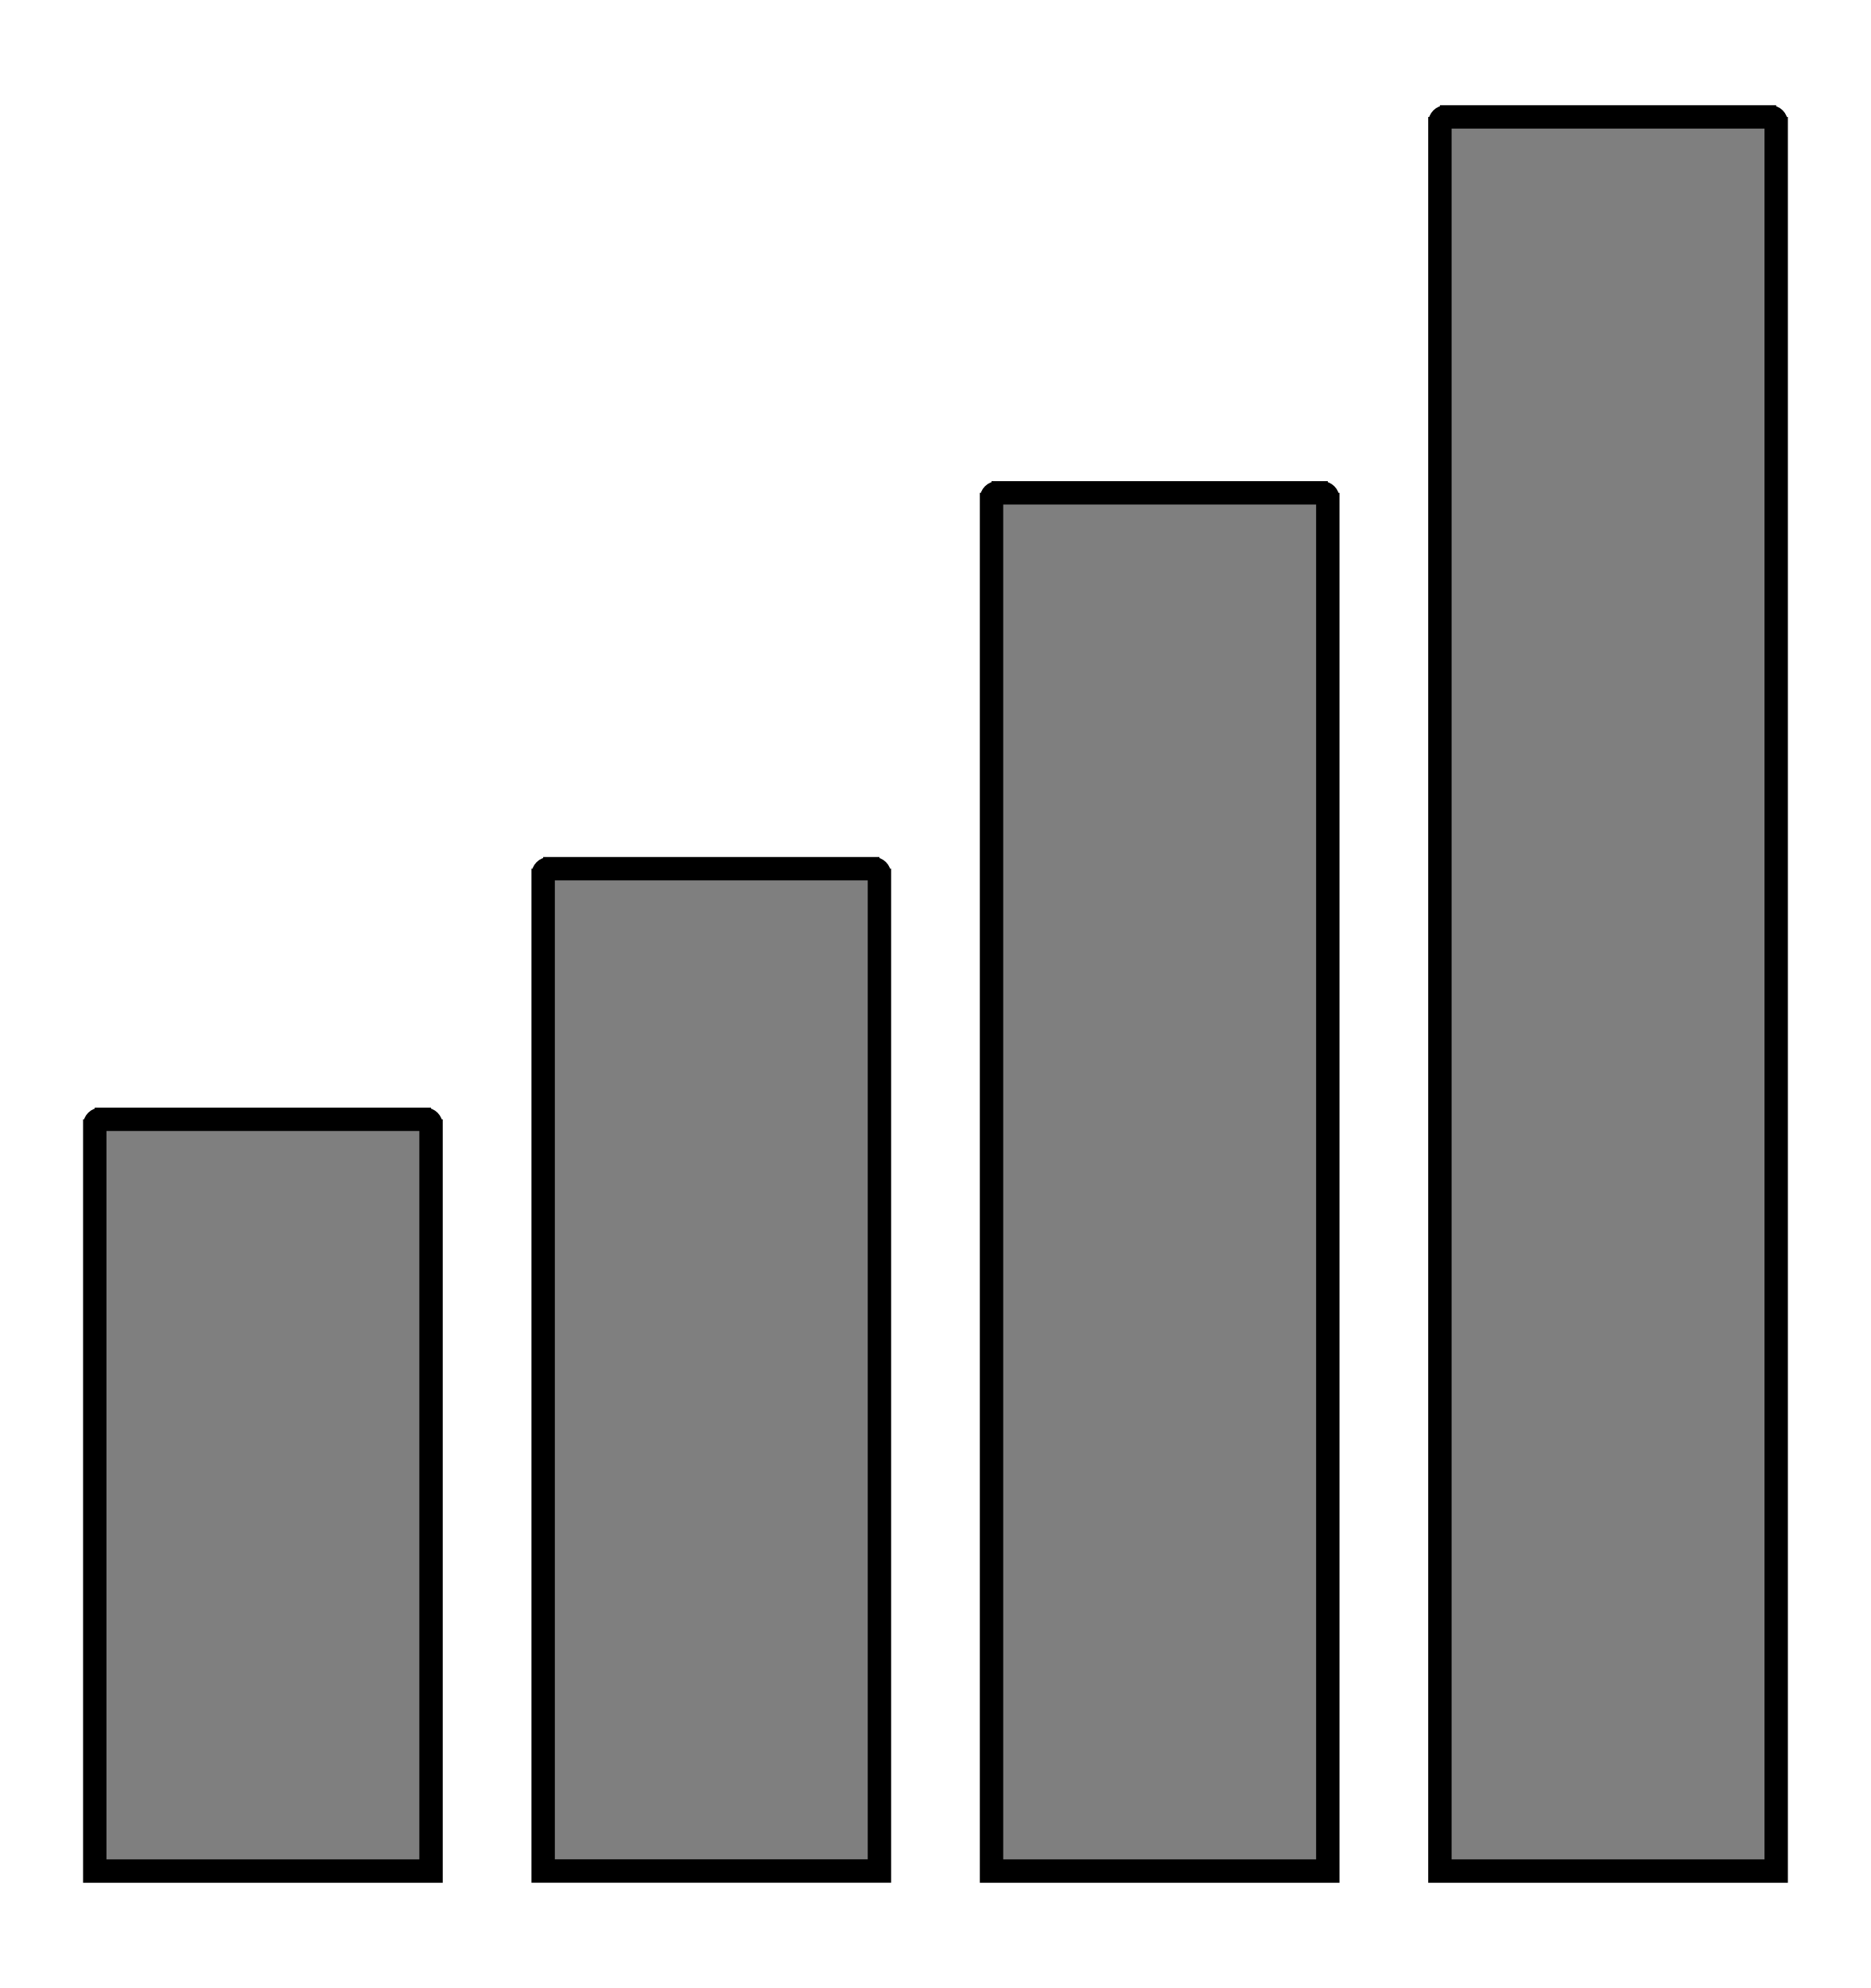
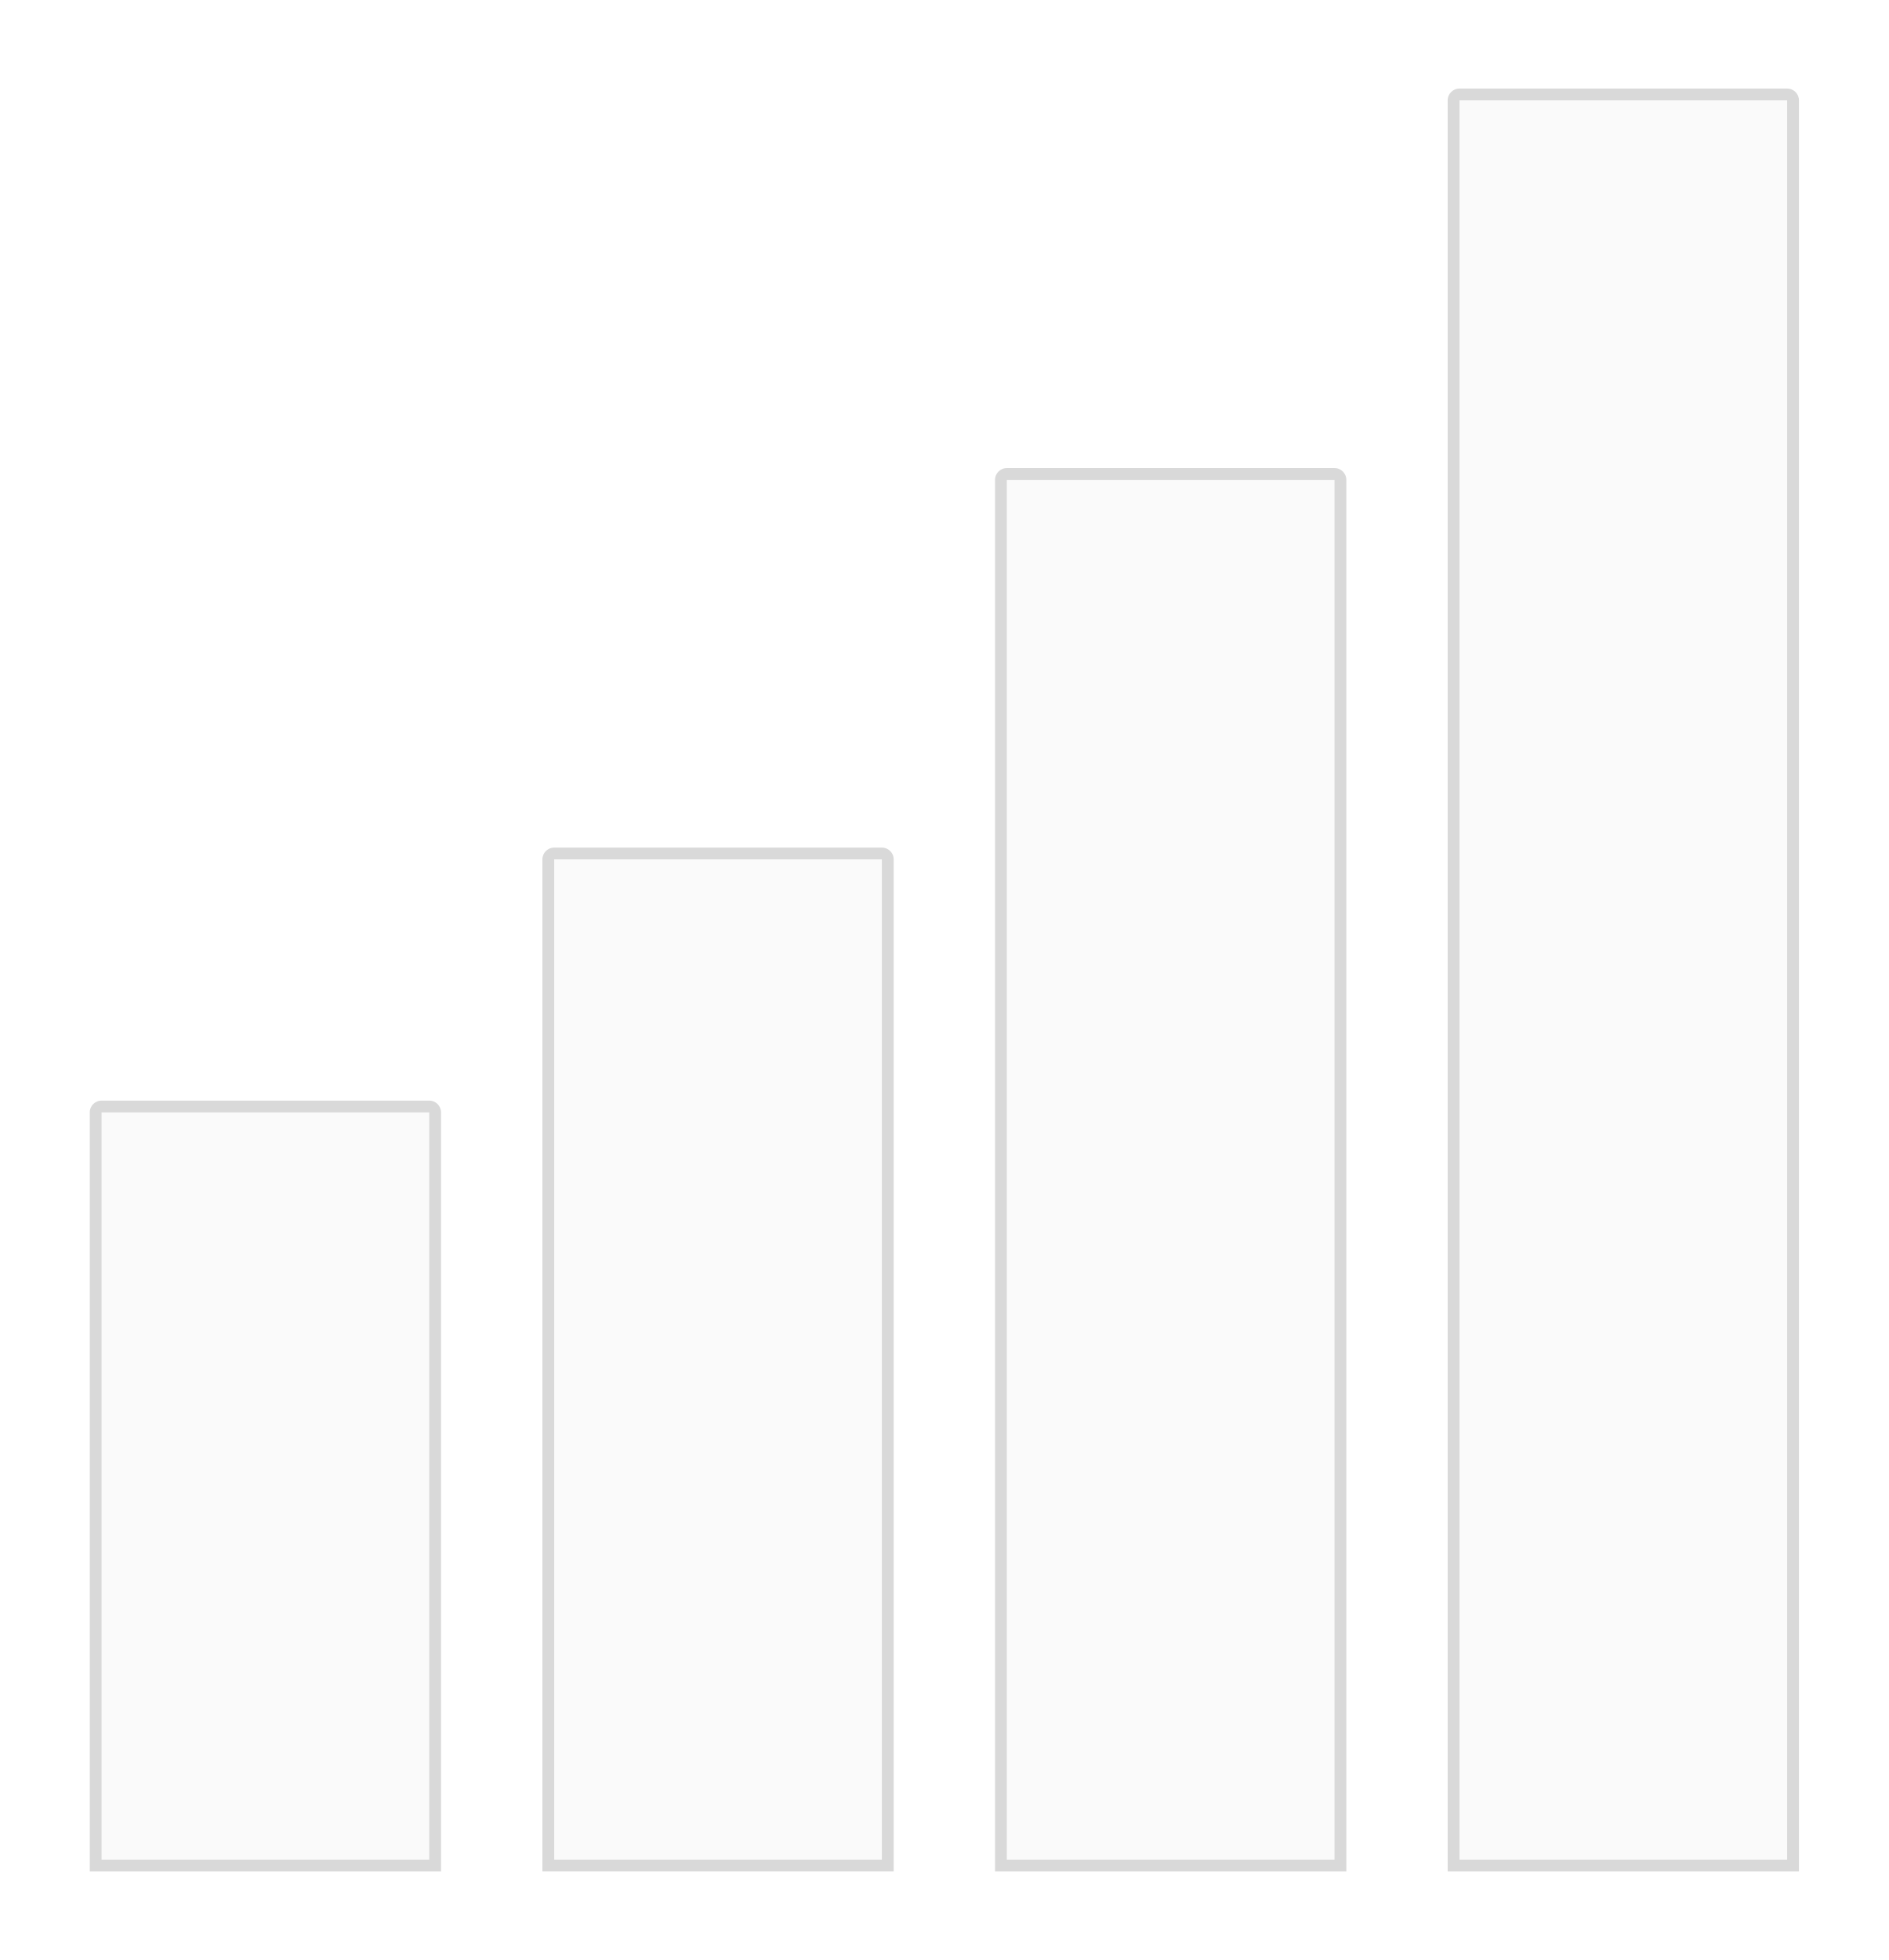
- <svg xmlns="http://www.w3.org/2000/svg" width="160" height="170" viewBox="0 0 160 166" fill="none">
-   <path fill-rule="evenodd" clip-rule="evenodd" d="M123.638 8C123.362 8 123.138 8.224 123.138 8.5V158H151.896V8.5C151.896 8.224 151.672 8 151.396 8H123.638ZM84.793 40.643C84.793 40.367 85.017 40.143 85.293 40.143H113.052C113.328 40.143 113.552 40.367 113.552 40.643V158H84.793V40.643ZM46.949 72.285C46.672 72.285 46.449 72.509 46.449 72.785V157.999H75.207V72.785C75.207 72.509 74.983 72.285 74.707 72.285H46.949ZM8.604 93.715C8.328 93.715 8.104 93.939 8.104 94.215V158H36.862V94.215C36.862 93.939 36.639 93.715 36.362 93.715H8.604Z" fill="currentColor" stroke="currentColor" fill-opacity="0.5" />
-   <path d="M123.138 158H122.638V158.5H123.138V158ZM151.896 158V158.5H152.396V158H151.896ZM113.552 158V158.5H114.052V158H113.552ZM84.793 158H84.293V158.5H84.793V158ZM46.449 157.999H45.949V158.499H46.449V157.999ZM75.207 157.999V158.499H75.707V157.999H75.207ZM8.104 158H7.604V158.5H8.104V158ZM36.862 158V158.5H37.362V158H36.862ZM123.638 8.5V8.5V7.5C123.086 7.5 122.638 7.948 122.638 8.5H123.638ZM123.638 158V8.5H122.638V158H123.638ZM151.896 157.5H123.138V158.5H151.896V157.5ZM151.396 8.5V158H152.396V8.5H151.396ZM151.396 8.5H152.396C152.396 7.948 151.949 7.5 151.396 7.5V8.5ZM123.638 8.5H151.396V7.5H123.638V8.5ZM85.293 39.643C84.741 39.643 84.293 40.09 84.293 40.643H85.293V39.643ZM113.052 39.643H85.293V40.643H113.052V39.643ZM114.052 40.643C114.052 40.09 113.604 39.643 113.052 39.643V40.643H114.052ZM114.052 158V40.643H113.052V158H114.052ZM84.793 158.5H113.552V157.5H84.793V158.5ZM84.293 40.643V158H85.293V40.643H84.293ZM46.949 72.785V71.785C46.396 71.785 45.949 72.233 45.949 72.785H46.949ZM46.949 157.999V72.785H45.949V157.999H46.949ZM75.207 157.499H46.449V158.499H75.207V157.499ZM74.707 72.785V157.999H75.707V72.785H74.707ZM74.707 72.785H75.707C75.707 72.233 75.259 71.785 74.707 71.785V72.785ZM46.949 72.785H74.707V71.785H46.949V72.785ZM8.604 94.215H8.604V93.215C8.052 93.215 7.604 93.662 7.604 94.215H8.604ZM8.604 158V94.215H7.604V158H8.604ZM36.862 157.5H8.104V158.5H36.862V157.5ZM36.362 94.215V158H37.362V94.215H36.362ZM36.362 94.215H37.362C37.362 93.662 36.915 93.215 36.362 93.215V94.215ZM8.604 94.215H36.362V93.215H8.604V94.215Z" fill="currentColor" stroke="currentColor" fill-opacity="0.5" />
+ <svg xmlns="http://www.w3.org/2000/svg" width="160" height="166" viewBox="0 0 160 166" fill="none">
+   <path fill-rule="evenodd" clip-rule="evenodd" d="M123.638 8C123.362 8 123.138 8.224 123.138 8.5V158H151.896V8.5C151.896 8.224 151.672 8 151.396 8H123.638ZM84.793 40.643C84.793 40.367 85.017 40.143 85.293 40.143H113.052C113.328 40.143 113.552 40.367 113.552 40.643V158H84.793V40.643ZM46.949 72.285C46.672 72.285 46.449 72.509 46.449 72.785V157.999H75.207V72.785C75.207 72.509 74.983 72.285 74.707 72.285H46.949ZM8.604 93.715C8.328 93.715 8.104 93.939 8.104 94.215V158H36.862V94.215C36.862 93.939 36.639 93.715 36.362 93.715H8.604Z" fill="#FAFAFA" />
+   <path d="M123.138 158H122.638V158.5H123.138V158ZM151.896 158V158.5H152.396V158H151.896ZM113.552 158V158.5H114.052V158H113.552ZM84.793 158H84.293V158.5H84.793V158ZM46.449 157.999H45.949V158.499H46.449V157.999ZM75.207 157.999V158.499H75.707V157.999H75.207ZM8.104 158H7.604V158.5H8.104V158ZM36.862 158V158.5H37.362V158H36.862ZM123.638 8.5V8.5V7.5C123.086 7.5 122.638 7.948 122.638 8.5H123.638ZM123.638 158V8.5H122.638V158H123.638ZM151.896 157.5H123.138V158.5H151.896V157.5ZM151.396 8.5V158H152.396V8.5H151.396ZM151.396 8.5H152.396C152.396 7.948 151.949 7.5 151.396 7.5V8.5ZM123.638 8.5H151.396V7.5H123.638V8.5ZM85.293 39.643C84.741 39.643 84.293 40.09 84.293 40.643H85.293V39.643ZM113.052 39.643H85.293V40.643H113.052V39.643ZM114.052 40.643C114.052 40.09 113.604 39.643 113.052 39.643V40.643H114.052ZM114.052 158V40.643H113.052V158H114.052ZM84.793 158.5H113.552V157.5H84.793V158.5ZM84.293 40.643V158H85.293V40.643H84.293ZM46.949 72.785V71.785C46.396 71.785 45.949 72.233 45.949 72.785H46.949ZM46.949 157.999V72.785H45.949V157.999H46.949ZM75.207 157.499H46.449V158.499H75.207V157.499ZM74.707 72.785V157.999H75.707V72.785H74.707ZM74.707 72.785H75.707C75.707 72.233 75.259 71.785 74.707 71.785V72.785ZM46.949 72.785H74.707V71.785H46.949V72.785ZM8.604 94.215H8.604V93.215C8.052 93.215 7.604 93.662 7.604 94.215H8.604ZM8.604 158V94.215H7.604V158H8.604ZM36.862 157.5H8.104V158.5H36.862V157.5ZM36.362 94.215V158H37.362V94.215H36.362ZM36.362 94.215H37.362C37.362 93.662 36.915 93.215 36.362 93.215V94.215ZM8.604 94.215H36.362V93.215H8.604V94.215Z" fill="#D9D9D9" />
</svg>
